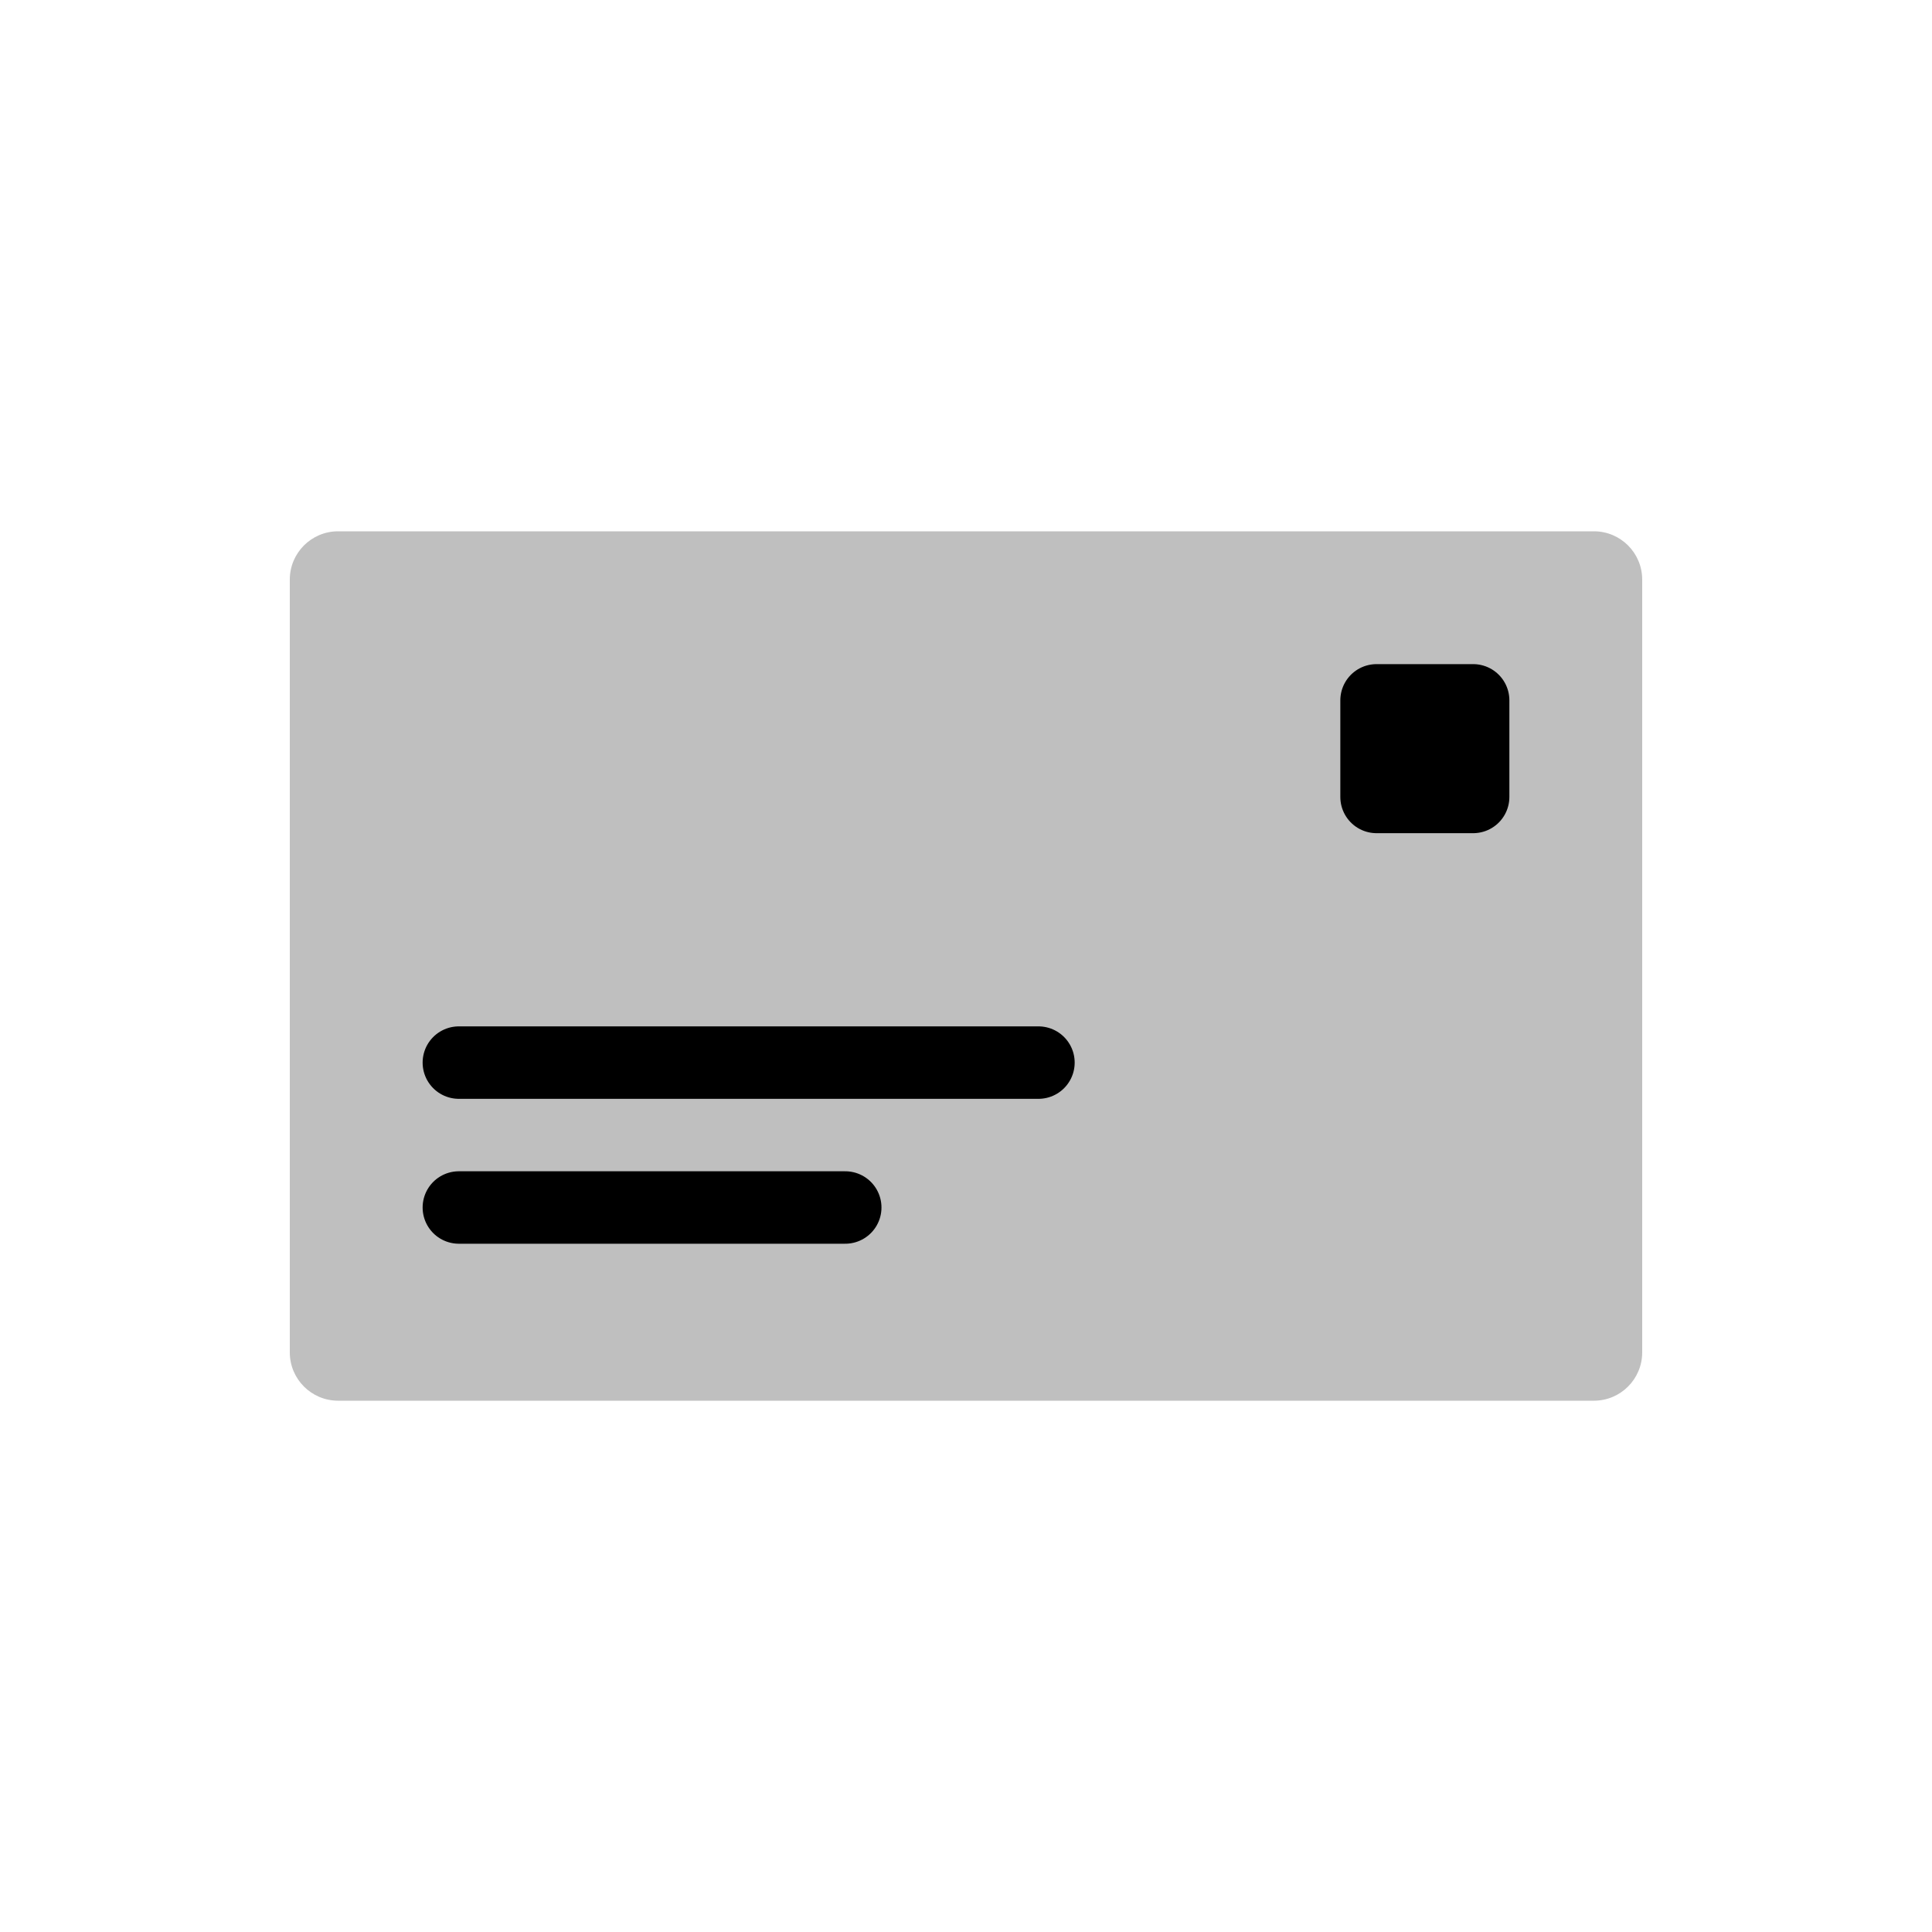
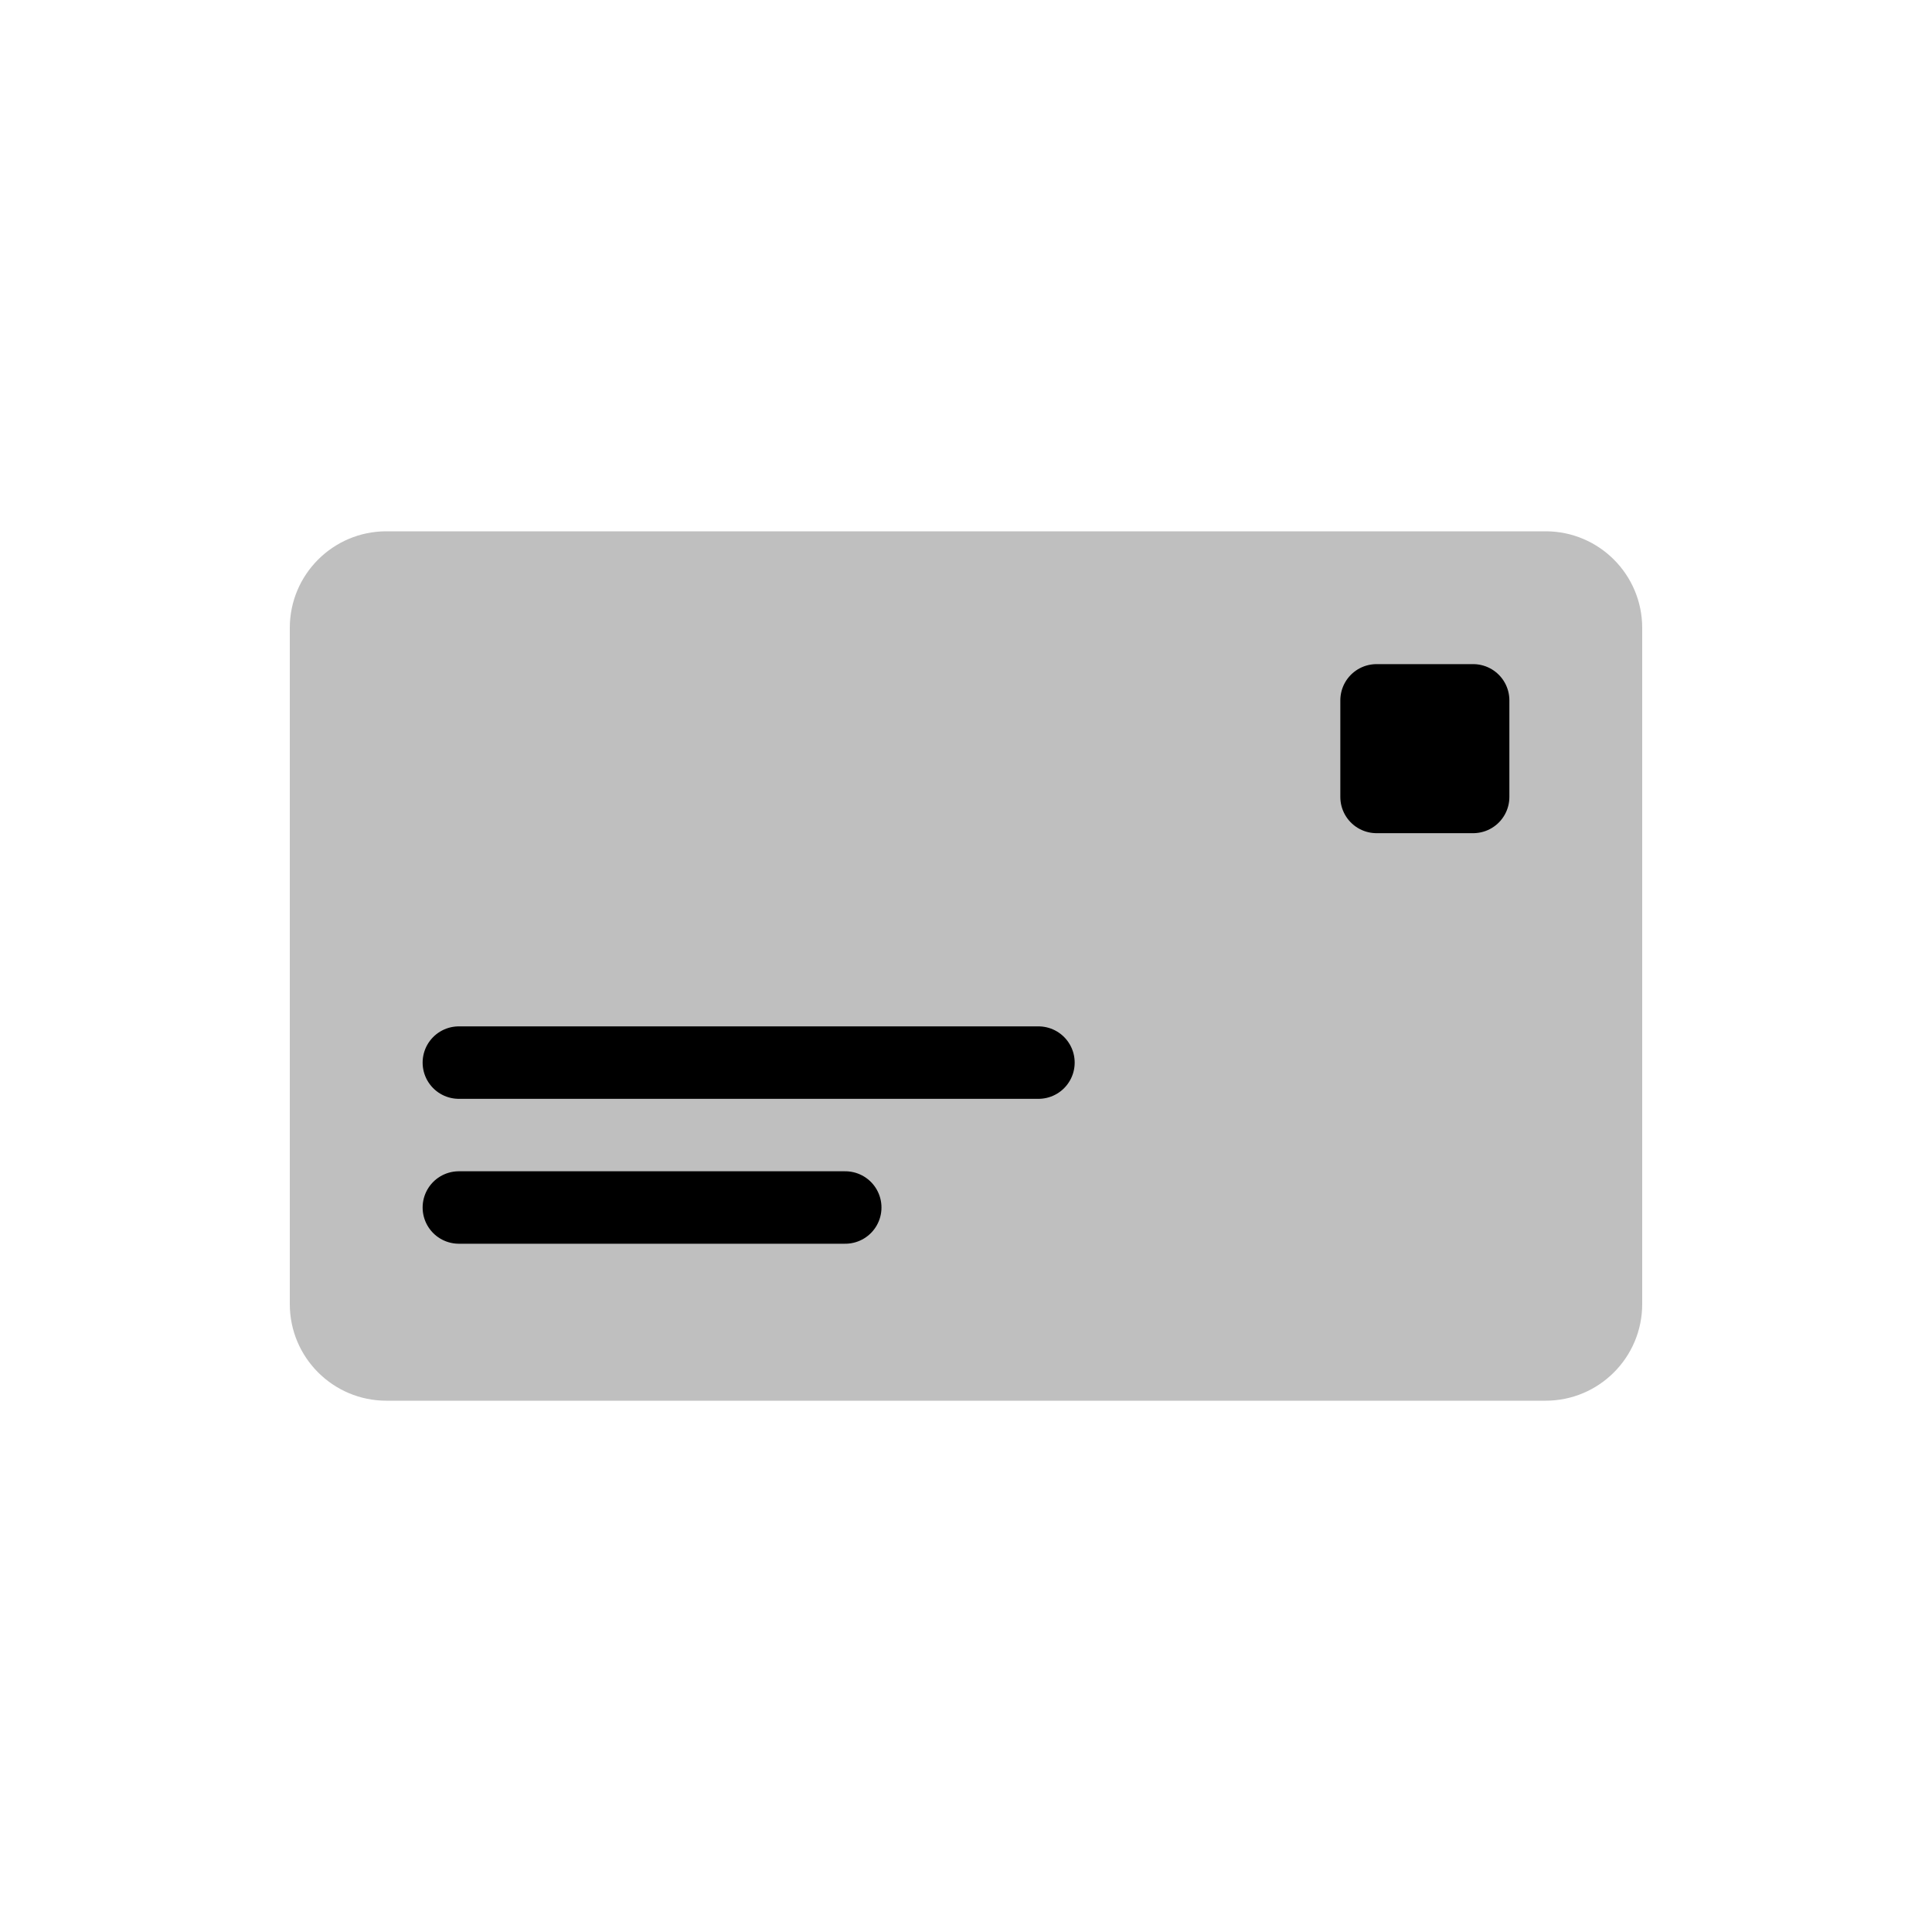
<svg viewBox="0 0 80 80" fill="none">
-   <rect opacity="0.25" x="12" y="22" width="56" height="36" rx="2" fill="currentColor" />
+   <rect opacity="0.25" x="12" y="22" width="56" height="36" rx="4" fill="currentColor" />
  <path d="M19 44L43 44" stroke="currentColor" stroke-width="3" stroke-linecap="round" stroke-linejoin="round" />
  <path d="M19 50H35" stroke="currentColor" stroke-width="3" stroke-linecap="round" stroke-linejoin="round" />
  <rect x="57" y="29" width="4" height="4" fill="currentColor" stroke="currentColor" stroke-width="3" stroke-linecap="round" stroke-linejoin="round" />
</svg>
